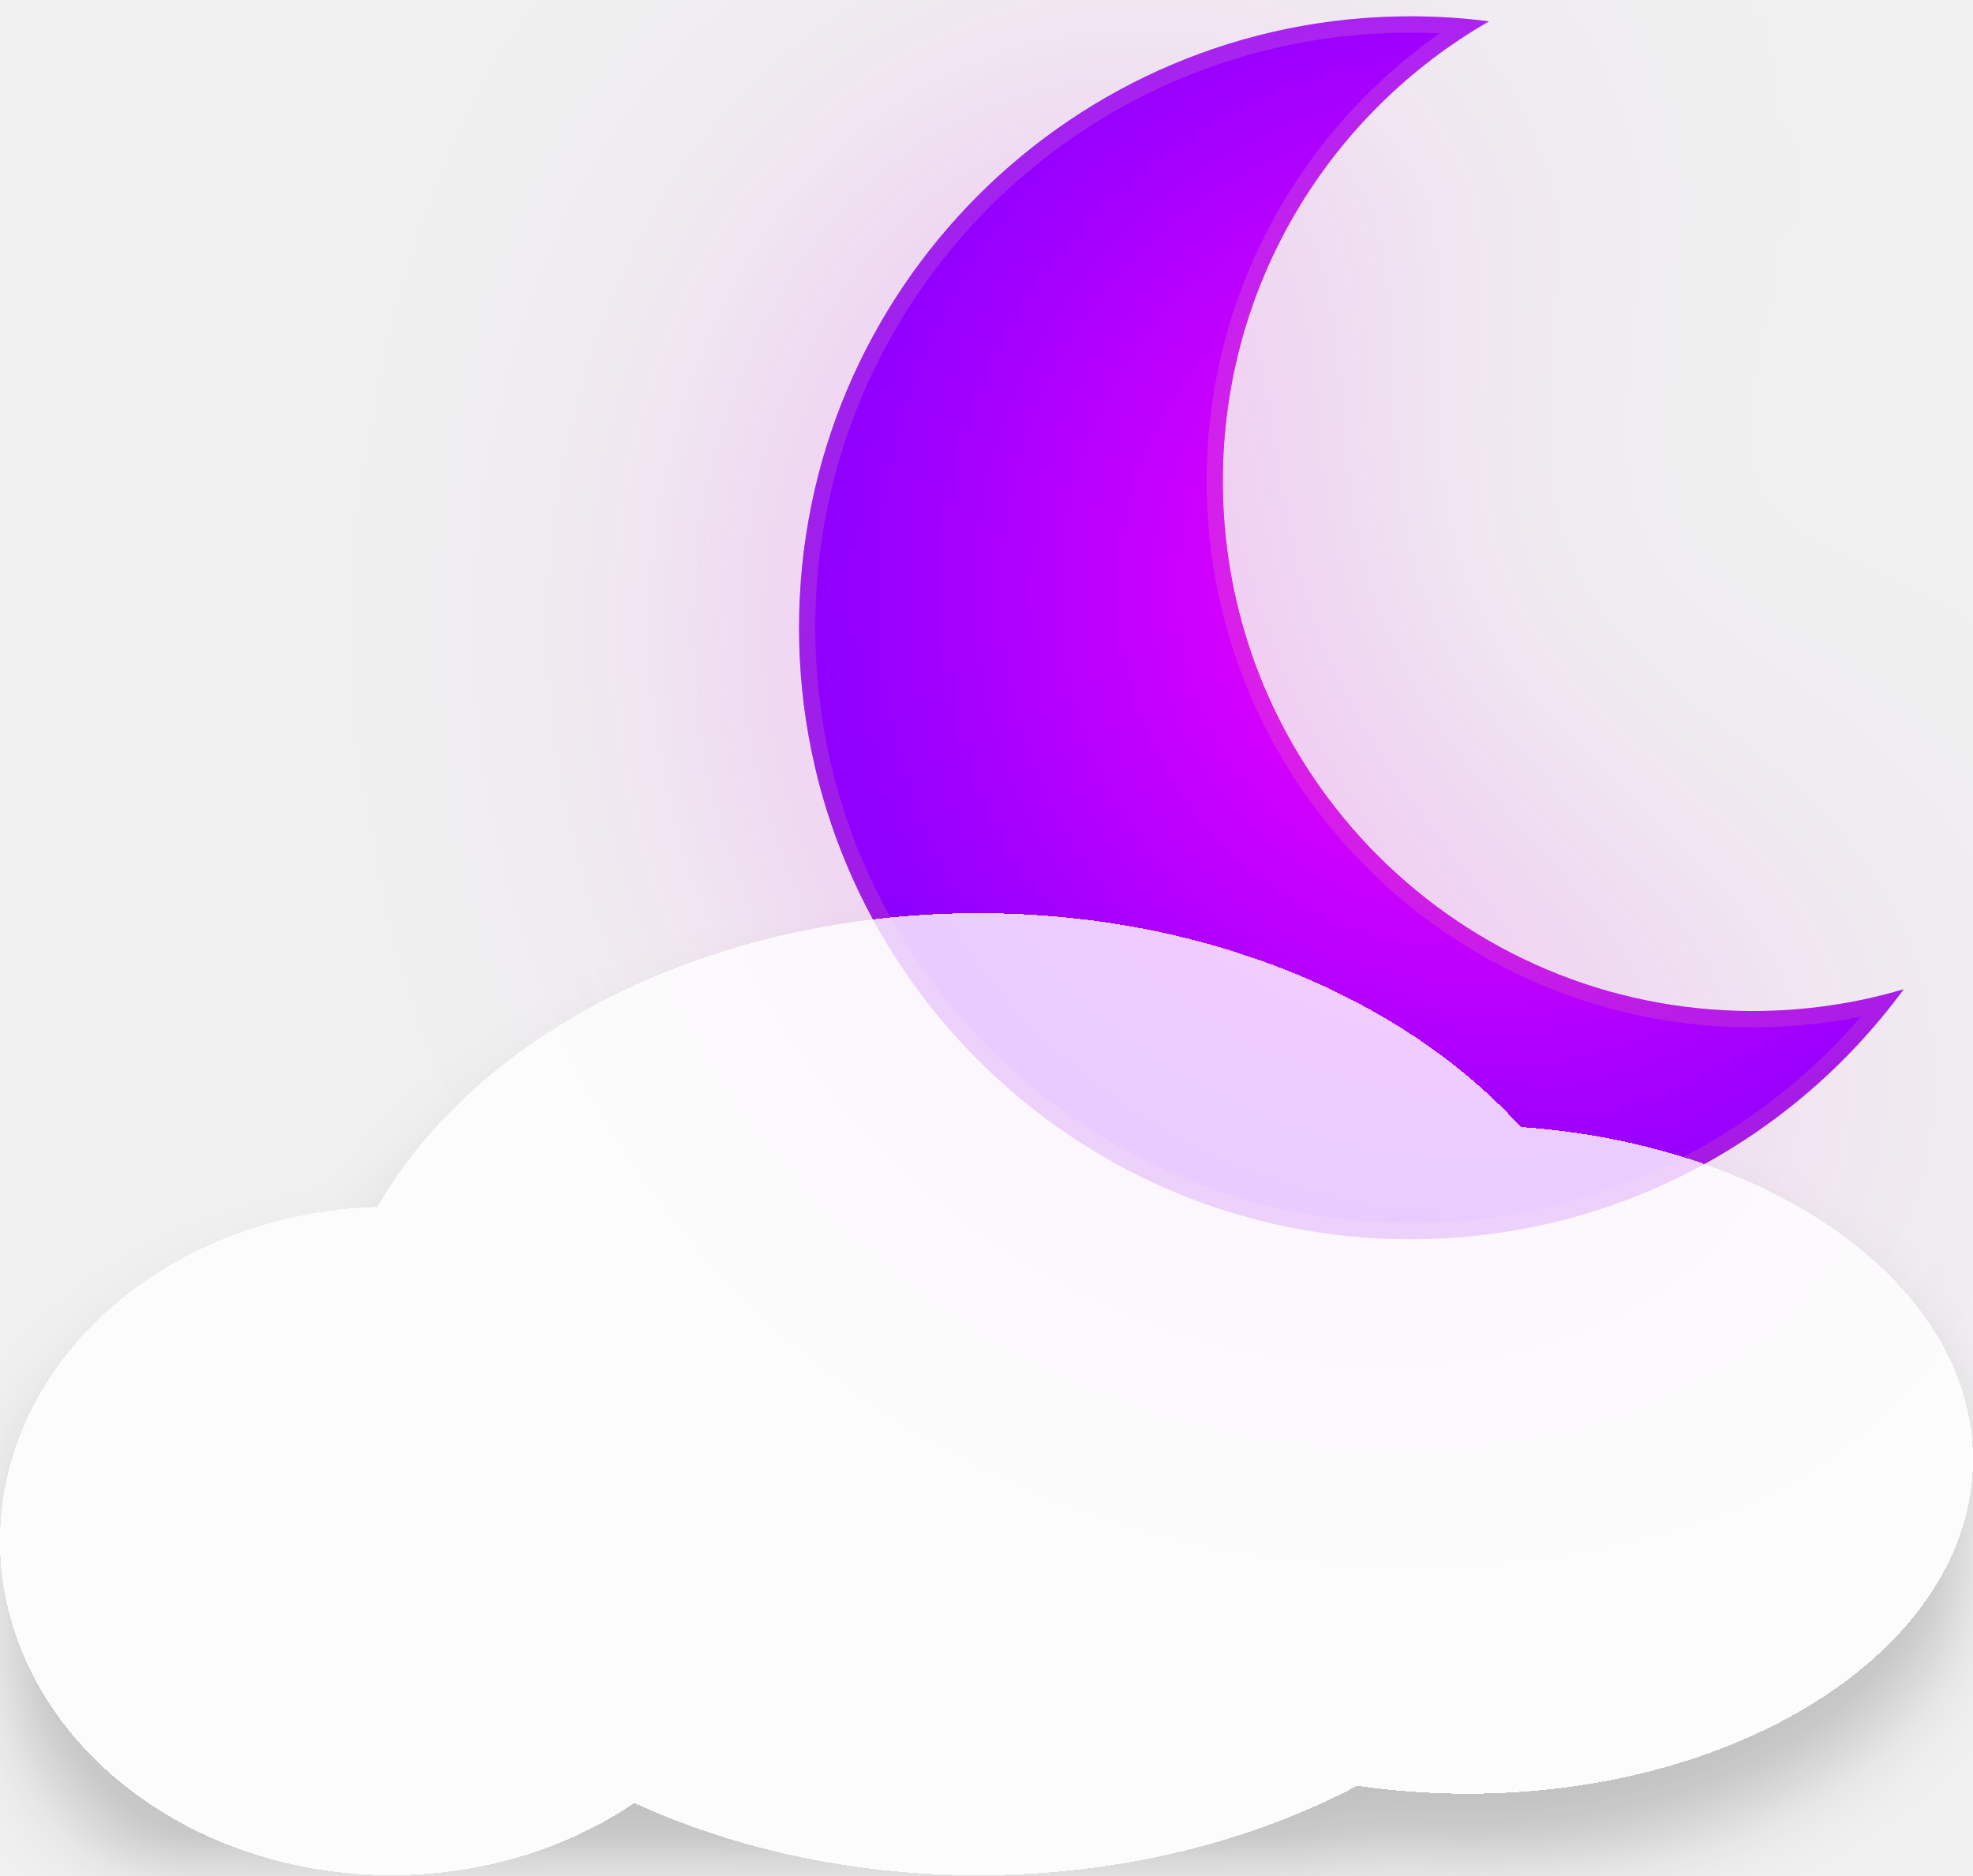
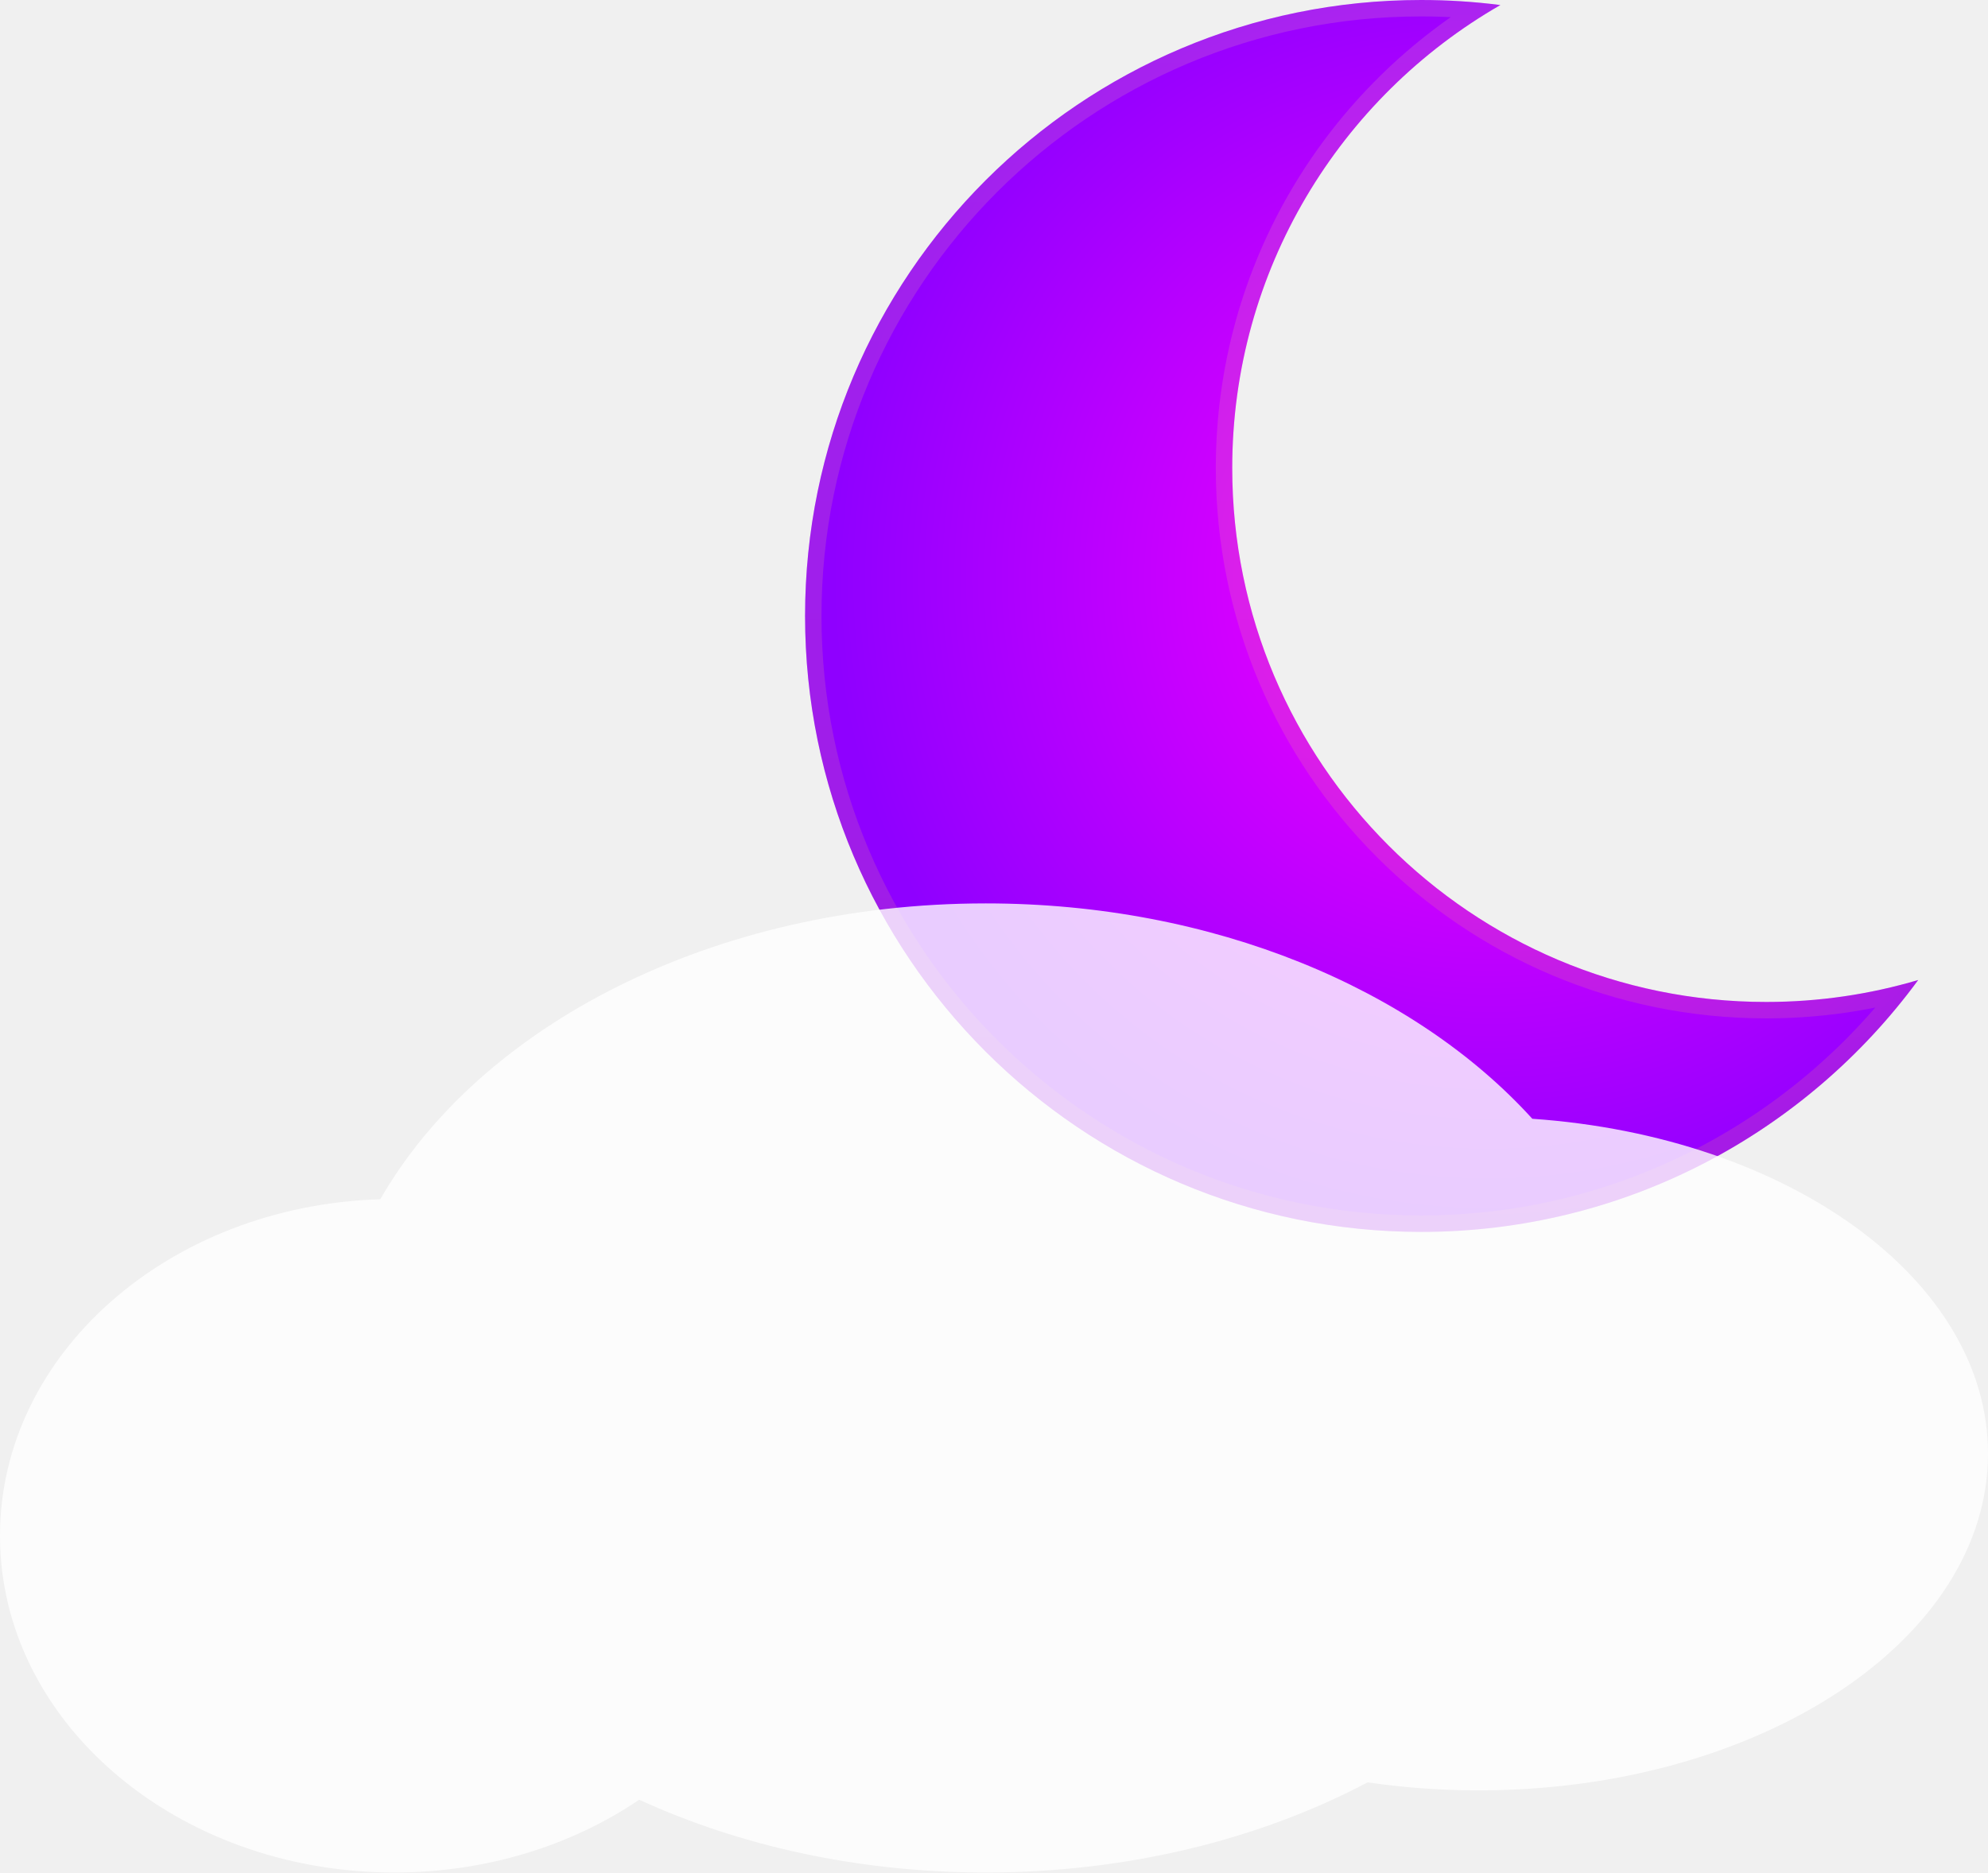
- <svg xmlns="http://www.w3.org/2000/svg" fill="none" viewBox="5 49 121 115">
-   <g filter="url(#filter0_d_142_195)">
-     <mask id="path-1-inside-1_142_195" fill="white">
-       <path fill-rule="evenodd" clip-rule="evenodd" d="M121.752 109.664C118.82 110.533 115.714 111 112.5 111C94.551 111 80 96.449 80 78.5C80 66.441 86.568 55.916 96.321 50.307C94.743 50.104 93.133 50 91.5 50C70.789 50 54 66.789 54 87.5C54 108.211 70.789 125 91.5 125C103.919 125 114.928 118.963 121.752 109.664Z" />
-     </mask>
-     <path fill-rule="evenodd" clip-rule="evenodd" d="M121.752 109.664C118.82 110.533 115.714 111 112.5 111C94.551 111 80 96.449 80 78.5C80 66.441 86.568 55.916 96.321 50.307C94.743 50.104 93.133 50 91.5 50C70.789 50 54 66.789 54 87.5C54 108.211 70.789 125 91.5 125C103.919 125 114.928 118.963 121.752 109.664Z" fill="url(#paint0_radial_142_195)" />
-     <path d="M121.752 109.664L122.558 110.256L124.316 107.861L121.468 108.705L121.752 109.664ZM96.321 50.307L96.82 51.174L99.394 49.693L96.448 49.315L96.321 50.307ZM121.468 108.705C118.627 109.548 115.617 110 112.5 110V112C115.812 112 119.013 111.519 122.036 110.623L121.468 108.705ZM112.5 110C95.103 110 81 95.897 81 78.5H79C79 97.001 93.999 112 112.5 112V110ZM81 78.5C81 66.814 87.364 56.612 96.82 51.174L95.822 49.44C85.772 55.221 79 66.069 79 78.5H81ZM91.5 51C93.091 51 94.657 51.102 96.194 51.299L96.448 49.315C94.828 49.107 93.176 49 91.5 49V51ZM55 87.5C55 67.342 71.342 51 91.5 51V49C70.237 49 53 66.237 53 87.5H55ZM91.5 124C71.342 124 55 107.658 55 87.5H53C53 108.763 70.237 126 91.5 126V124ZM120.946 109.072C114.302 118.126 103.587 124 91.5 124V126C104.251 126 115.554 119.801 122.558 110.256L120.946 109.072Z" fill="url(#paint1_linear_142_195)" fill-opacity="0.15" mask="url(#path-1-inside-1_142_195)" />
-   </g>
-   <g filter="url(#filter1_bd_142_195)">
-     <path fill-rule="evenodd" clip-rule="evenodd" d="M88.243 158.512C81.692 161.967 73.668 164 65 164C57.257 164 50.029 162.378 43.905 159.569C39.811 162.343 34.632 164 29 164C15.745 164 5 154.822 5 143.5C5 132.422 15.287 123.397 28.146 123.013C34.22 112.427 48.434 105 65 105C78.869 105 91.09 110.206 98.265 118.112C113.851 119.191 126 127.907 126 138.5C126 149.822 112.121 159 95 159C92.679 159 90.418 158.831 88.243 158.512Z" fill="white" fill-opacity="0.8" shape-rendering="crispEdges" />
+ <svg xmlns="http://www.w3.org/2000/svg" width="121" height="114" viewBox="0 0 121 114" fill="none">
+   <mask id="path-1-inside-1_142_195" fill="white">
+     <path fill-rule="evenodd" clip-rule="evenodd" d="M116.752 59.664C113.82 60.533 110.714 61 107.5 61C89.551 61 75 46.449 75 28.5C75 16.441 81.568 5.916 91.321 0.307C89.743 0.104 88.133 0 86.5 0C65.789 0 49 16.789 49 37.5C49 58.211 65.789 75 86.5 75C98.919 75 109.928 68.963 116.752 59.664Z" />
+   </mask>
+   <path fill-rule="evenodd" clip-rule="evenodd" d="M116.752 59.664C113.82 60.533 110.714 61 107.5 61C89.551 61 75 46.449 75 28.5C75 16.441 81.568 5.916 91.321 0.307C89.743 0.104 88.133 0 86.5 0C65.789 0 49 16.789 49 37.5C49 58.211 65.789 75 86.5 75C98.919 75 109.928 68.963 116.752 59.664Z" fill="url(#paint0_radial_142_195)" />
+   <path d="M116.752 59.664L117.558 60.256L119.316 57.861L116.468 58.705L116.752 59.664ZM91.321 0.307L91.82 1.174L94.394 -0.307L91.448 -0.685L91.321 0.307ZM116.468 58.705C113.627 59.547 110.617 60 107.5 60V62C110.812 62 114.013 61.519 117.036 60.623L116.468 58.705ZM107.5 60C90.103 60 76 45.897 76 28.5H74C74 47.002 88.999 62 107.5 62V60ZM76 28.5C76 16.814 82.364 6.612 91.82 1.174L90.822 -0.56C80.772 5.22 74 16.069 74 28.5H76ZM86.5 1C88.091 1 89.657 1.102 91.194 1.299L91.448 -0.685C89.828 -0.893 88.176 -1 86.5 -1V1ZM50 37.5C50 17.342 66.342 1 86.5 1V-1C65.237 -1 48 16.237 48 37.5H50ZM86.5 74C66.342 74 50 57.658 50 37.5H48C48 58.763 65.237 76 86.5 76V74ZM115.946 59.072C109.302 68.126 98.587 74 86.5 74V76C99.251 76 110.554 69.801 117.558 60.256L115.946 59.072Z" fill="url(#paint1_linear_142_195)" fill-opacity="0.15" mask="url(#path-1-inside-1_142_195)" />
+   <g filter="url(#filter0_b_142_195)">
+     <path fill-rule="evenodd" clip-rule="evenodd" d="M83.243 108.512C76.692 111.967 68.668 114 60 114C52.257 114 45.029 112.378 38.905 109.569C34.811 112.343 29.632 114 24 114C10.745 114 0 104.822 0 93.5C0 82.422 10.287 73.397 23.146 73.013C29.22 62.427 43.434 55 60 55C73.869 55 86.09 60.206 93.265 68.112C108.851 69.191 121 77.907 121 88.5C121 99.822 107.121 109 90 109C87.679 109 85.418 108.831 83.243 108.512Z" fill="white" fill-opacity="0.8" />
  </g>
  <defs>
-     <filter id="filter0_d_142_195" x="4" y="0" width="167.752" height="175" filterUnits="userSpaceOnUse" color-interpolation-filters="sRGB">
-       <feFlood flood-opacity="0" result="BackgroundImageFix" />
-       <feColorMatrix in="SourceAlpha" type="matrix" values="0 0 0 0 0 0 0 0 0 0 0 0 0 0 0 0 0 0 127 0" result="hardAlpha" />
-       <feOffset />
-       <feGaussianBlur stdDeviation="25" />
-       <feComposite in2="hardAlpha" operator="out" />
-       <feColorMatrix type="matrix" values="0 0 0 0 0.92 0 0 0 0 0 0 0 0 0 1 0 0 0 0.25 0" />
-       <feBlend mode="normal" in2="BackgroundImageFix" result="effect1_dropShadow_142_195" />
-       <feBlend mode="normal" in="SourceGraphic" in2="effect1_dropShadow_142_195" result="shape" />
-     </filter>
-     <filter id="filter1_bd_142_195" x="-1" y="99" width="133" height="74" filterUnits="userSpaceOnUse" color-interpolation-filters="sRGB">
+     <filter id="filter0_b_142_195" x="-6" y="49" width="133" height="71" filterUnits="userSpaceOnUse" color-interpolation-filters="sRGB">
      <feFlood flood-opacity="0" result="BackgroundImageFix" />
      <feGaussianBlur in="BackgroundImageFix" stdDeviation="3" />
      <feComposite in2="SourceAlpha" operator="in" result="effect1_backgroundBlur_142_195" />
-       <feColorMatrix in="SourceAlpha" type="matrix" values="0 0 0 0 0 0 0 0 0 0 0 0 0 0 0 0 0 0 127 0" result="hardAlpha" />
-       <feOffset dy="4" />
-       <feGaussianBlur stdDeviation="2.5" />
-       <feComposite in2="hardAlpha" operator="out" />
-       <feColorMatrix type="matrix" values="0 0 0 0 0 0 0 0 0 0 0 0 0 0 0 0 0 0 0.2 0" />
-       <feBlend mode="normal" in2="effect1_backgroundBlur_142_195" result="effect2_dropShadow_142_195" />
-       <feBlend mode="normal" in="SourceGraphic" in2="effect2_dropShadow_142_195" result="shape" />
+       <feBlend mode="normal" in="SourceGraphic" in2="effect1_backgroundBlur_142_195" result="shape" />
    </filter>
-     <radialGradient id="paint0_radial_142_195" cx="0" cy="0" r="1" gradientUnits="userSpaceOnUse" gradientTransform="translate(95.625 85.25) rotate(95.9246) scale(39.9635)">
+     <radialGradient id="paint0_radial_142_195" cx="0" cy="0" r="1" gradientUnits="userSpaceOnUse" gradientTransform="translate(90.625 35.25) rotate(95.9246) scale(39.9635)">
      <stop offset="0.312" stop-color="#DB00FF" />
      <stop offset="1" stop-color="#8F00FF" />
    </radialGradient>
-     <linearGradient id="paint1_linear_142_195" x1="91.5" y1="50" x2="91.5" y2="125" gradientUnits="userSpaceOnUse">
+     <linearGradient id="paint1_linear_142_195" x1="86.5" y1="0" x2="86.5" y2="75" gradientUnits="userSpaceOnUse">
      <stop stop-color="#FFE999" />
      <stop offset="1" stop-color="#FFAE50" />
    </linearGradient>
  </defs>
</svg>
